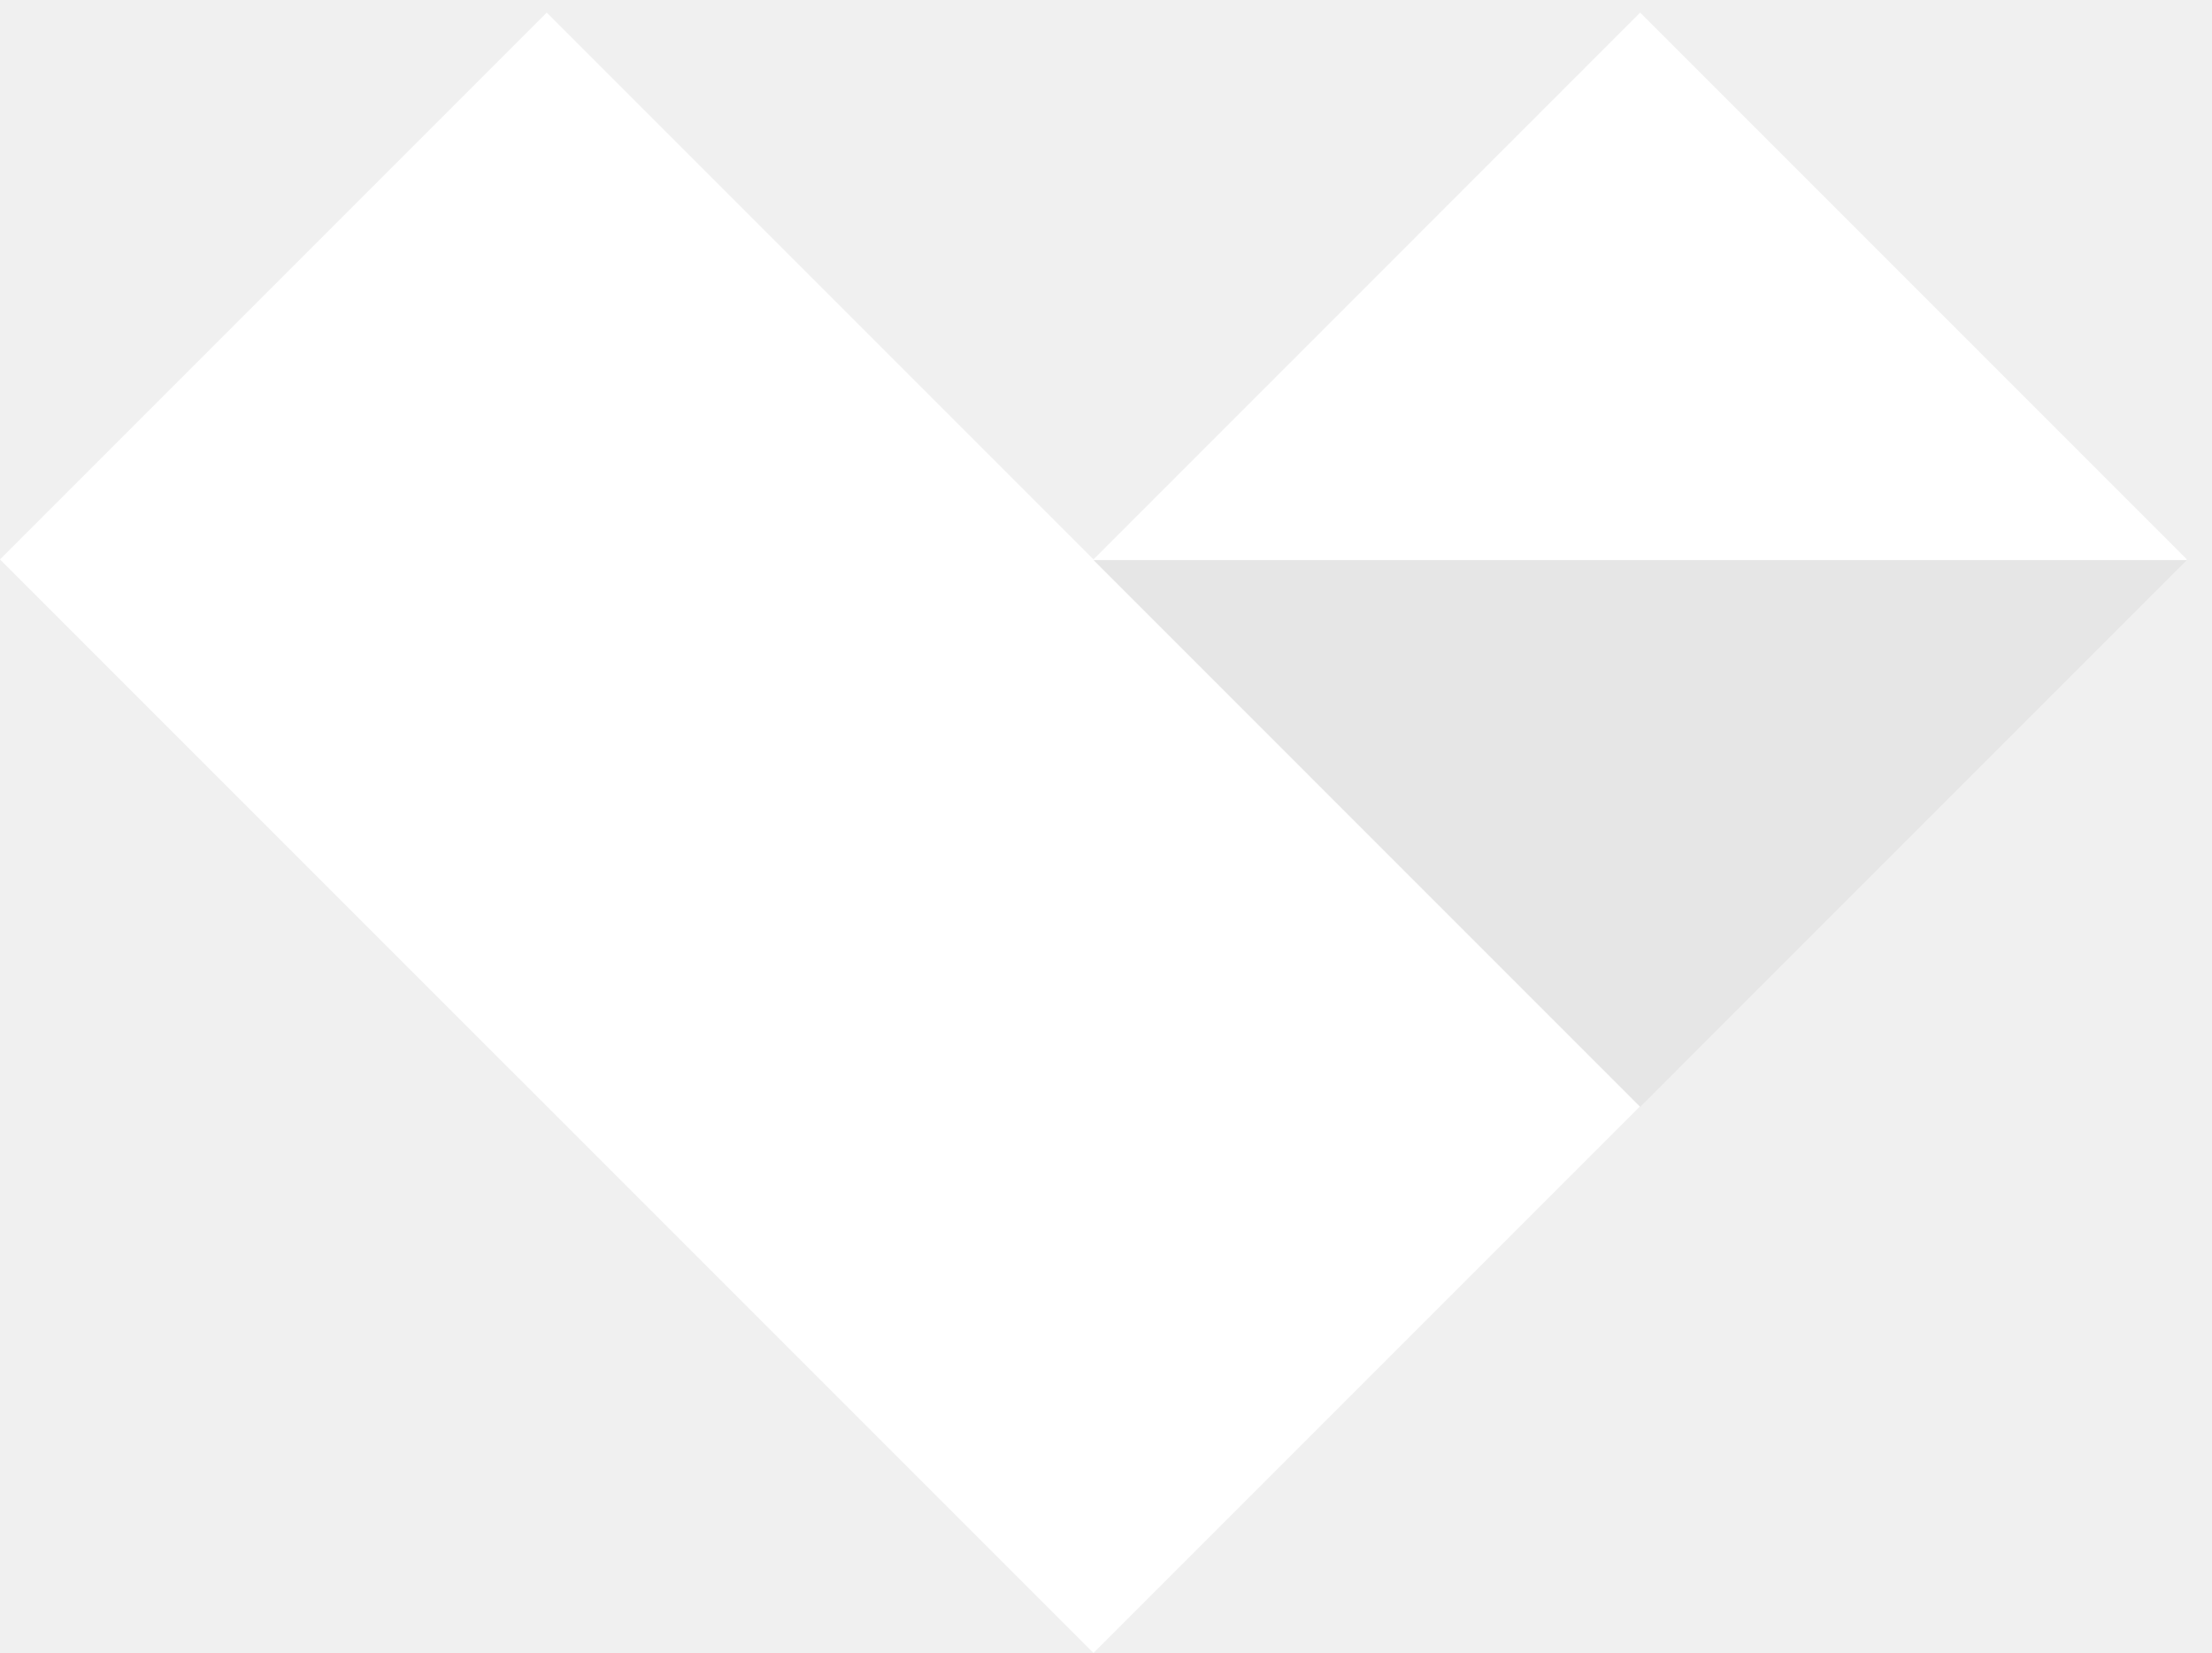
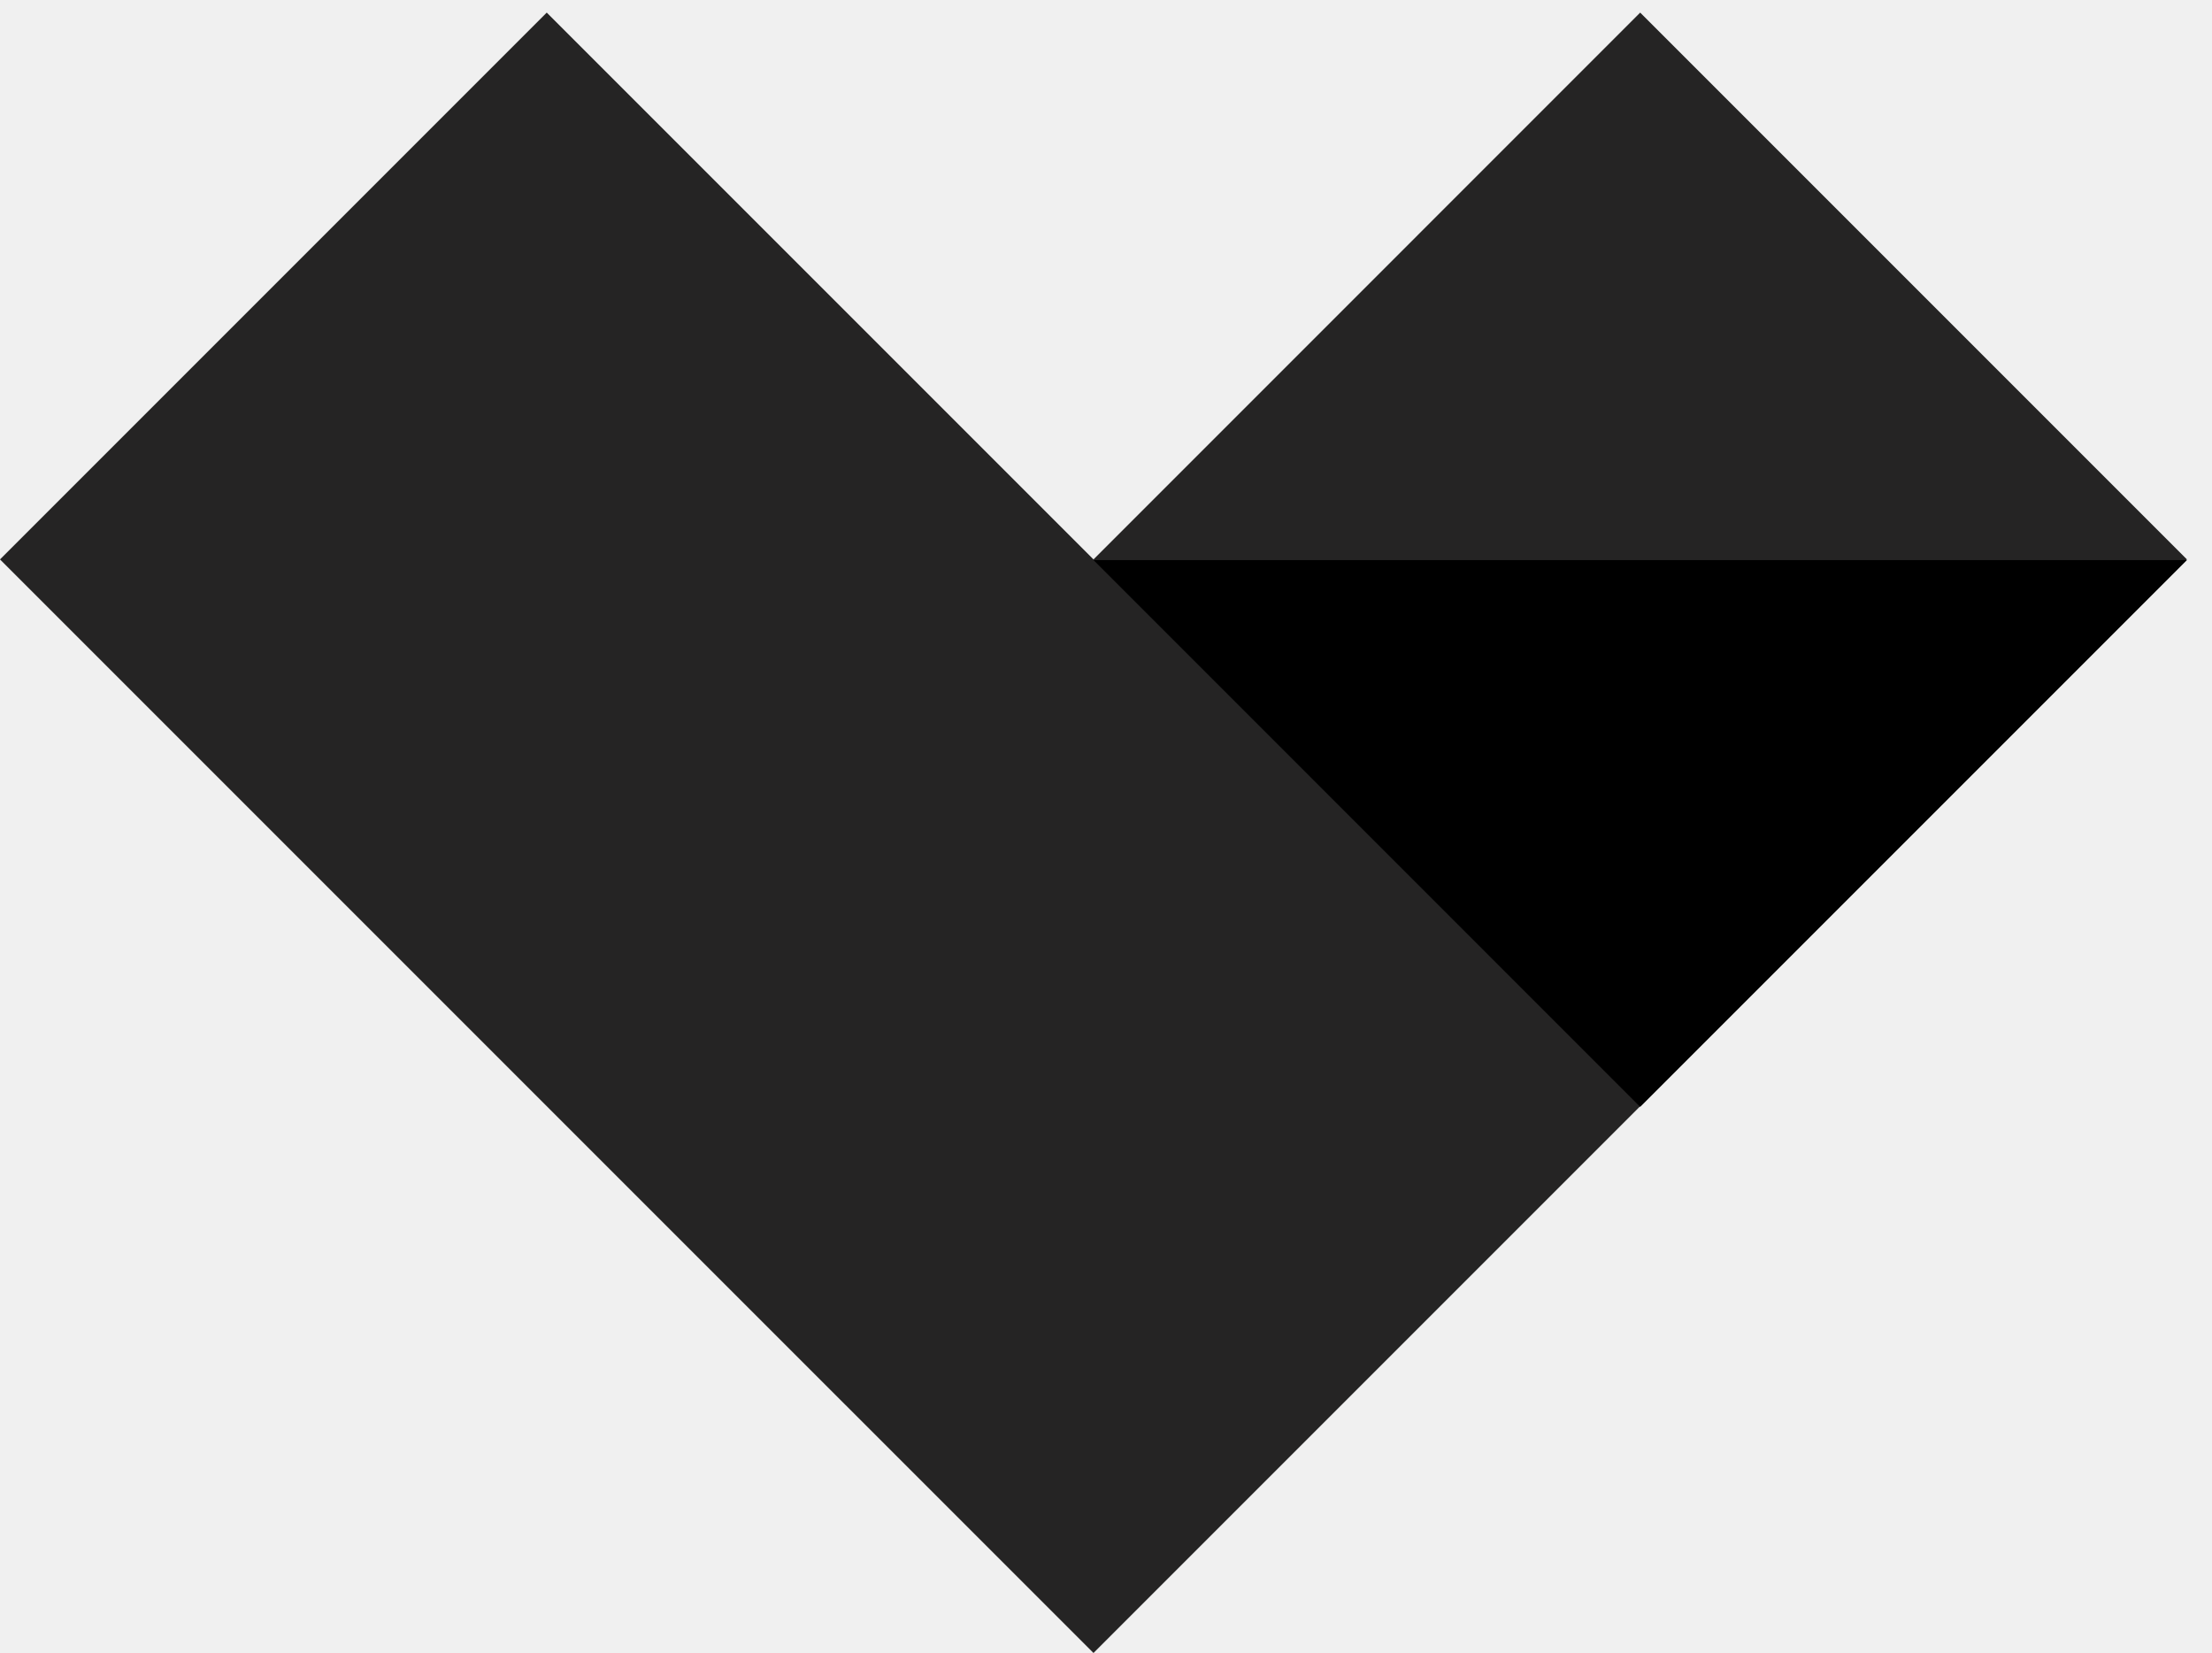
<svg xmlns="http://www.w3.org/2000/svg" width="79px" height="59px" viewBox="0 0 79 59" version="1.1">
  <defs />
  <g id="Page-1" stroke="none" stroke-width="1" fill="none" fill-rule="evenodd">
-     <g id="madewithlove">
-       <path d="M19.526,0.45 L0,19.977 L39.053,59.028 L78.105,19.977 L58.578,0.45 L39.053,19.977 L19.526,0.45 Z" id="Shape" fill="#FFFFFF" />
-       <path d="M39.053,20 L58.578,39.526 L78.105,20 L39.053,20 Z" id="Shape" fill="#E6E6E6" />
+     <g id="logo" fill-rule="nonzero">
+       <polygon id="Shape" fill="#252424" points="19.526 0.45 0 19.977 39.053 59.028 78.105 19.977 58.578 0.45 39.053 19.977" />
+       <polygon id="Shape" fill="#000000" points="39.053 20 58.578 39.526 78.105 20" />
    </g>
  </g>
</svg>
